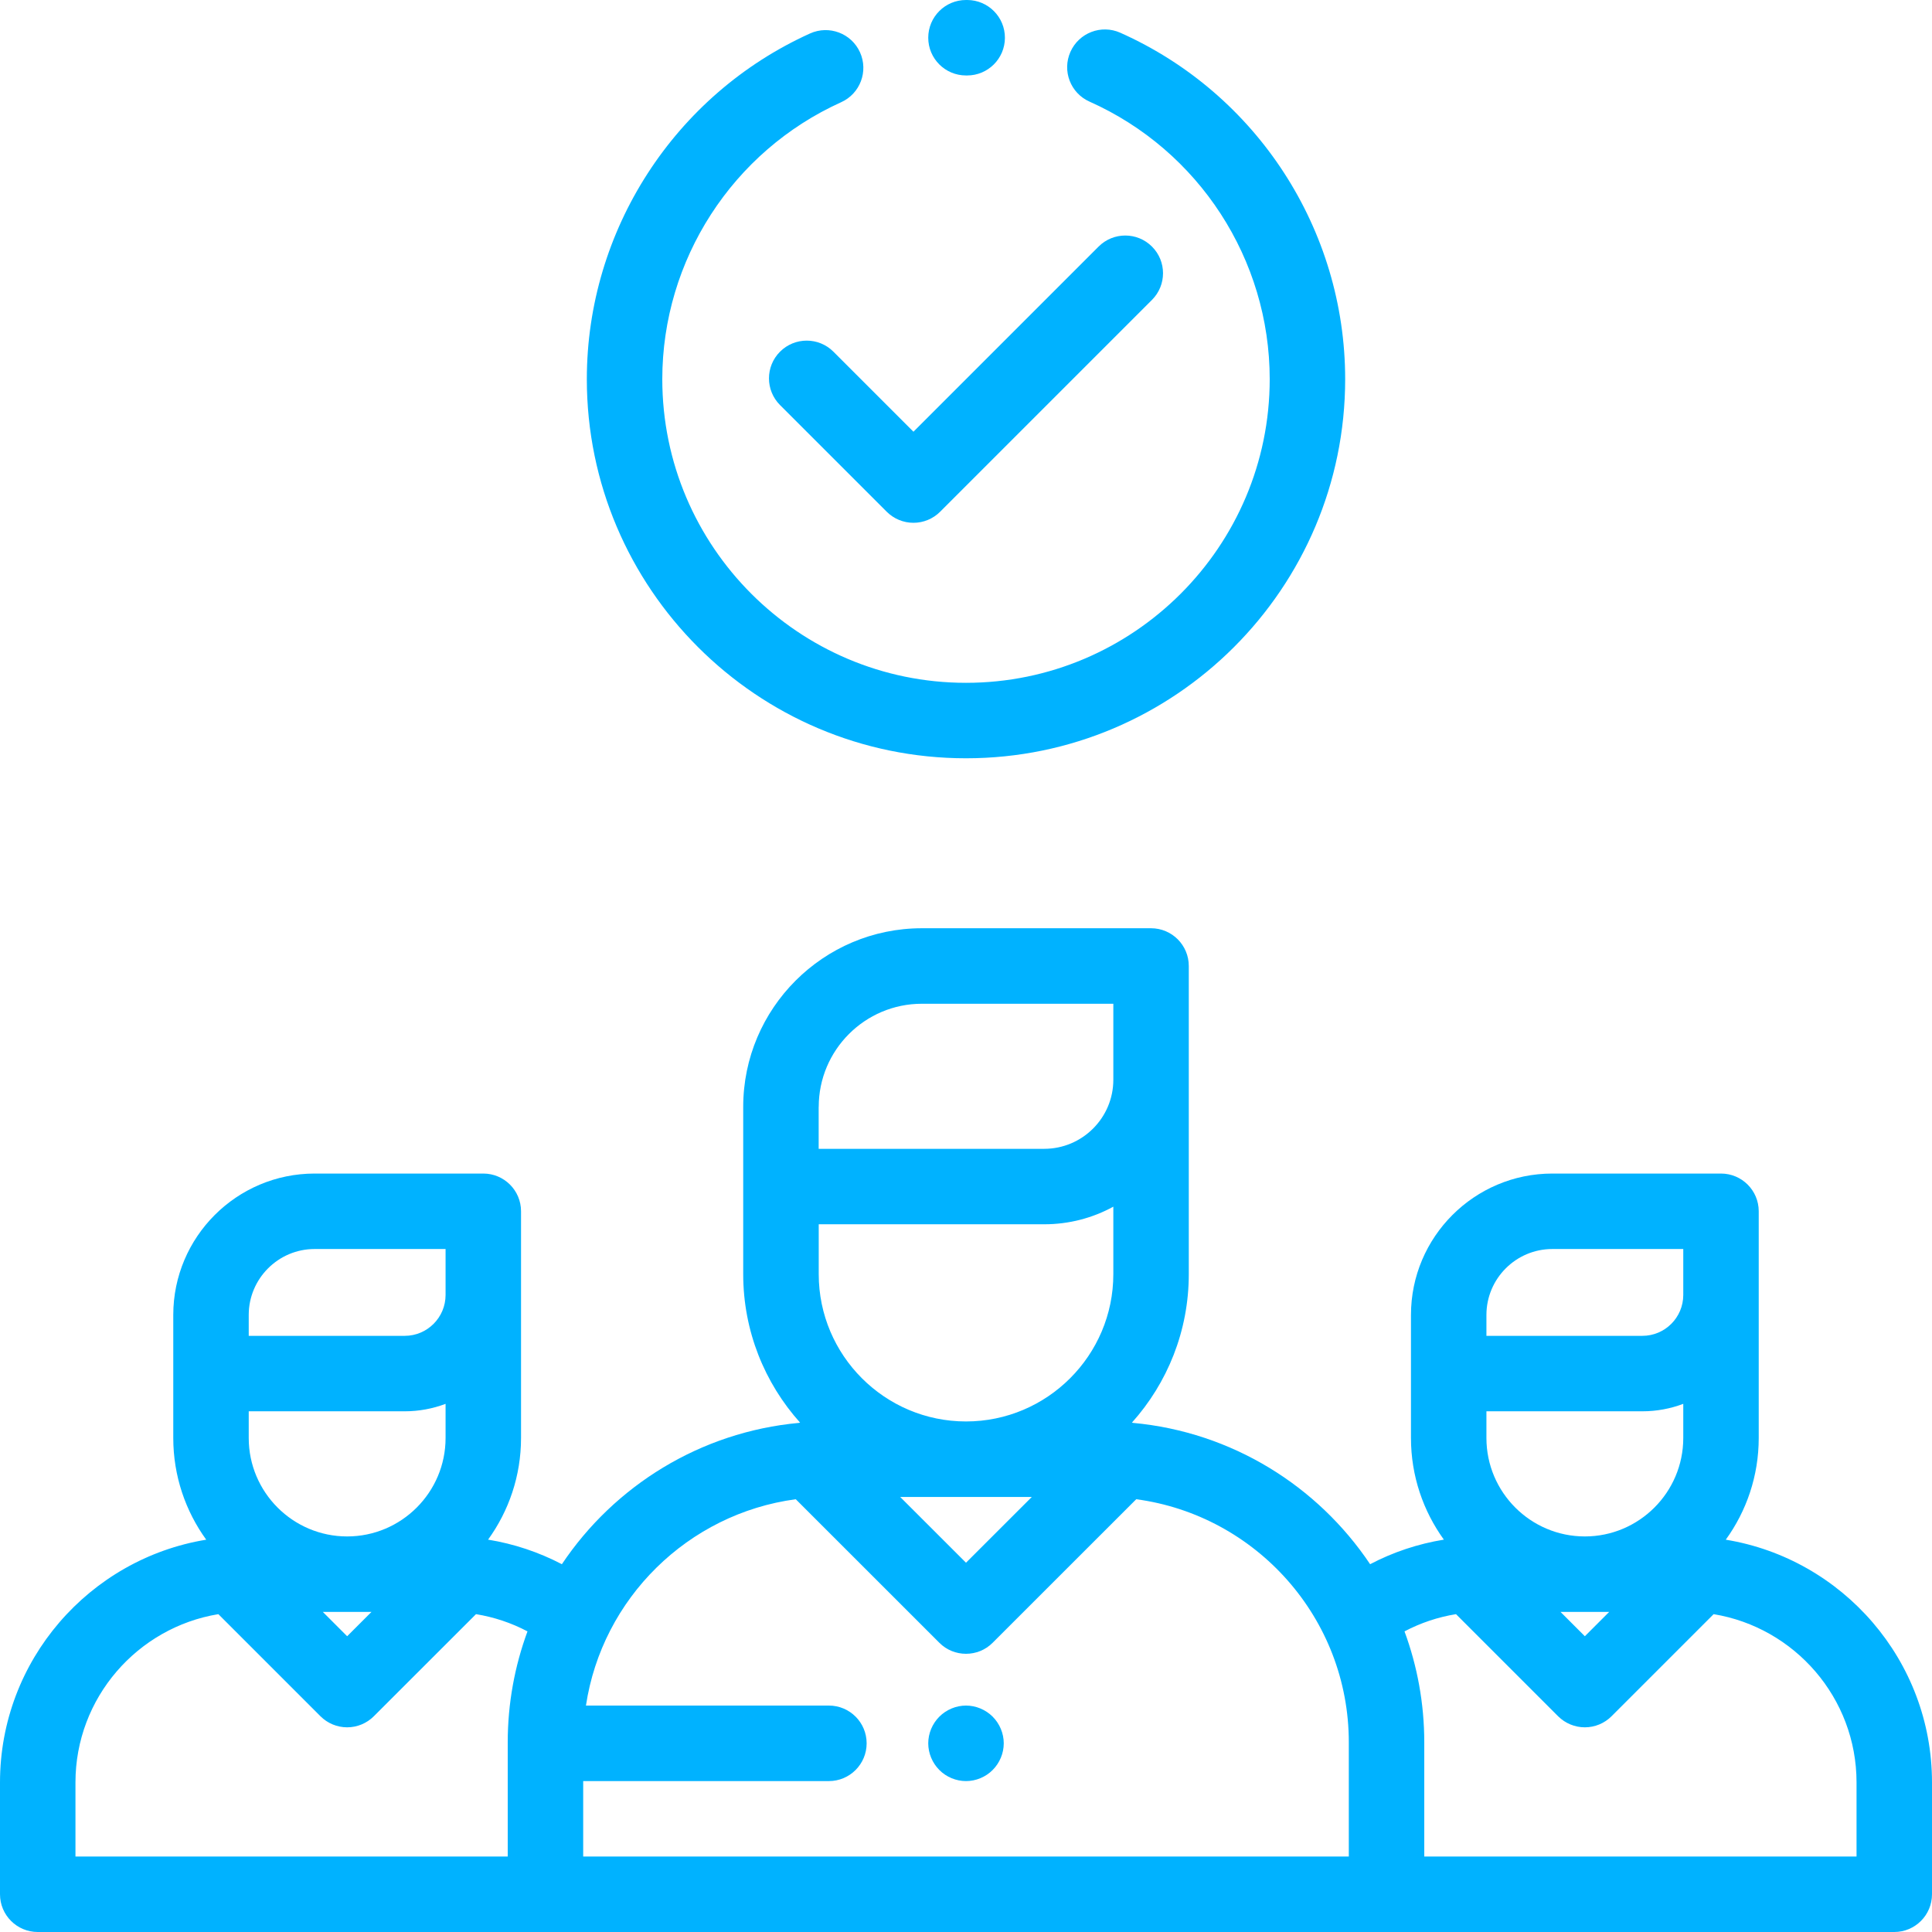
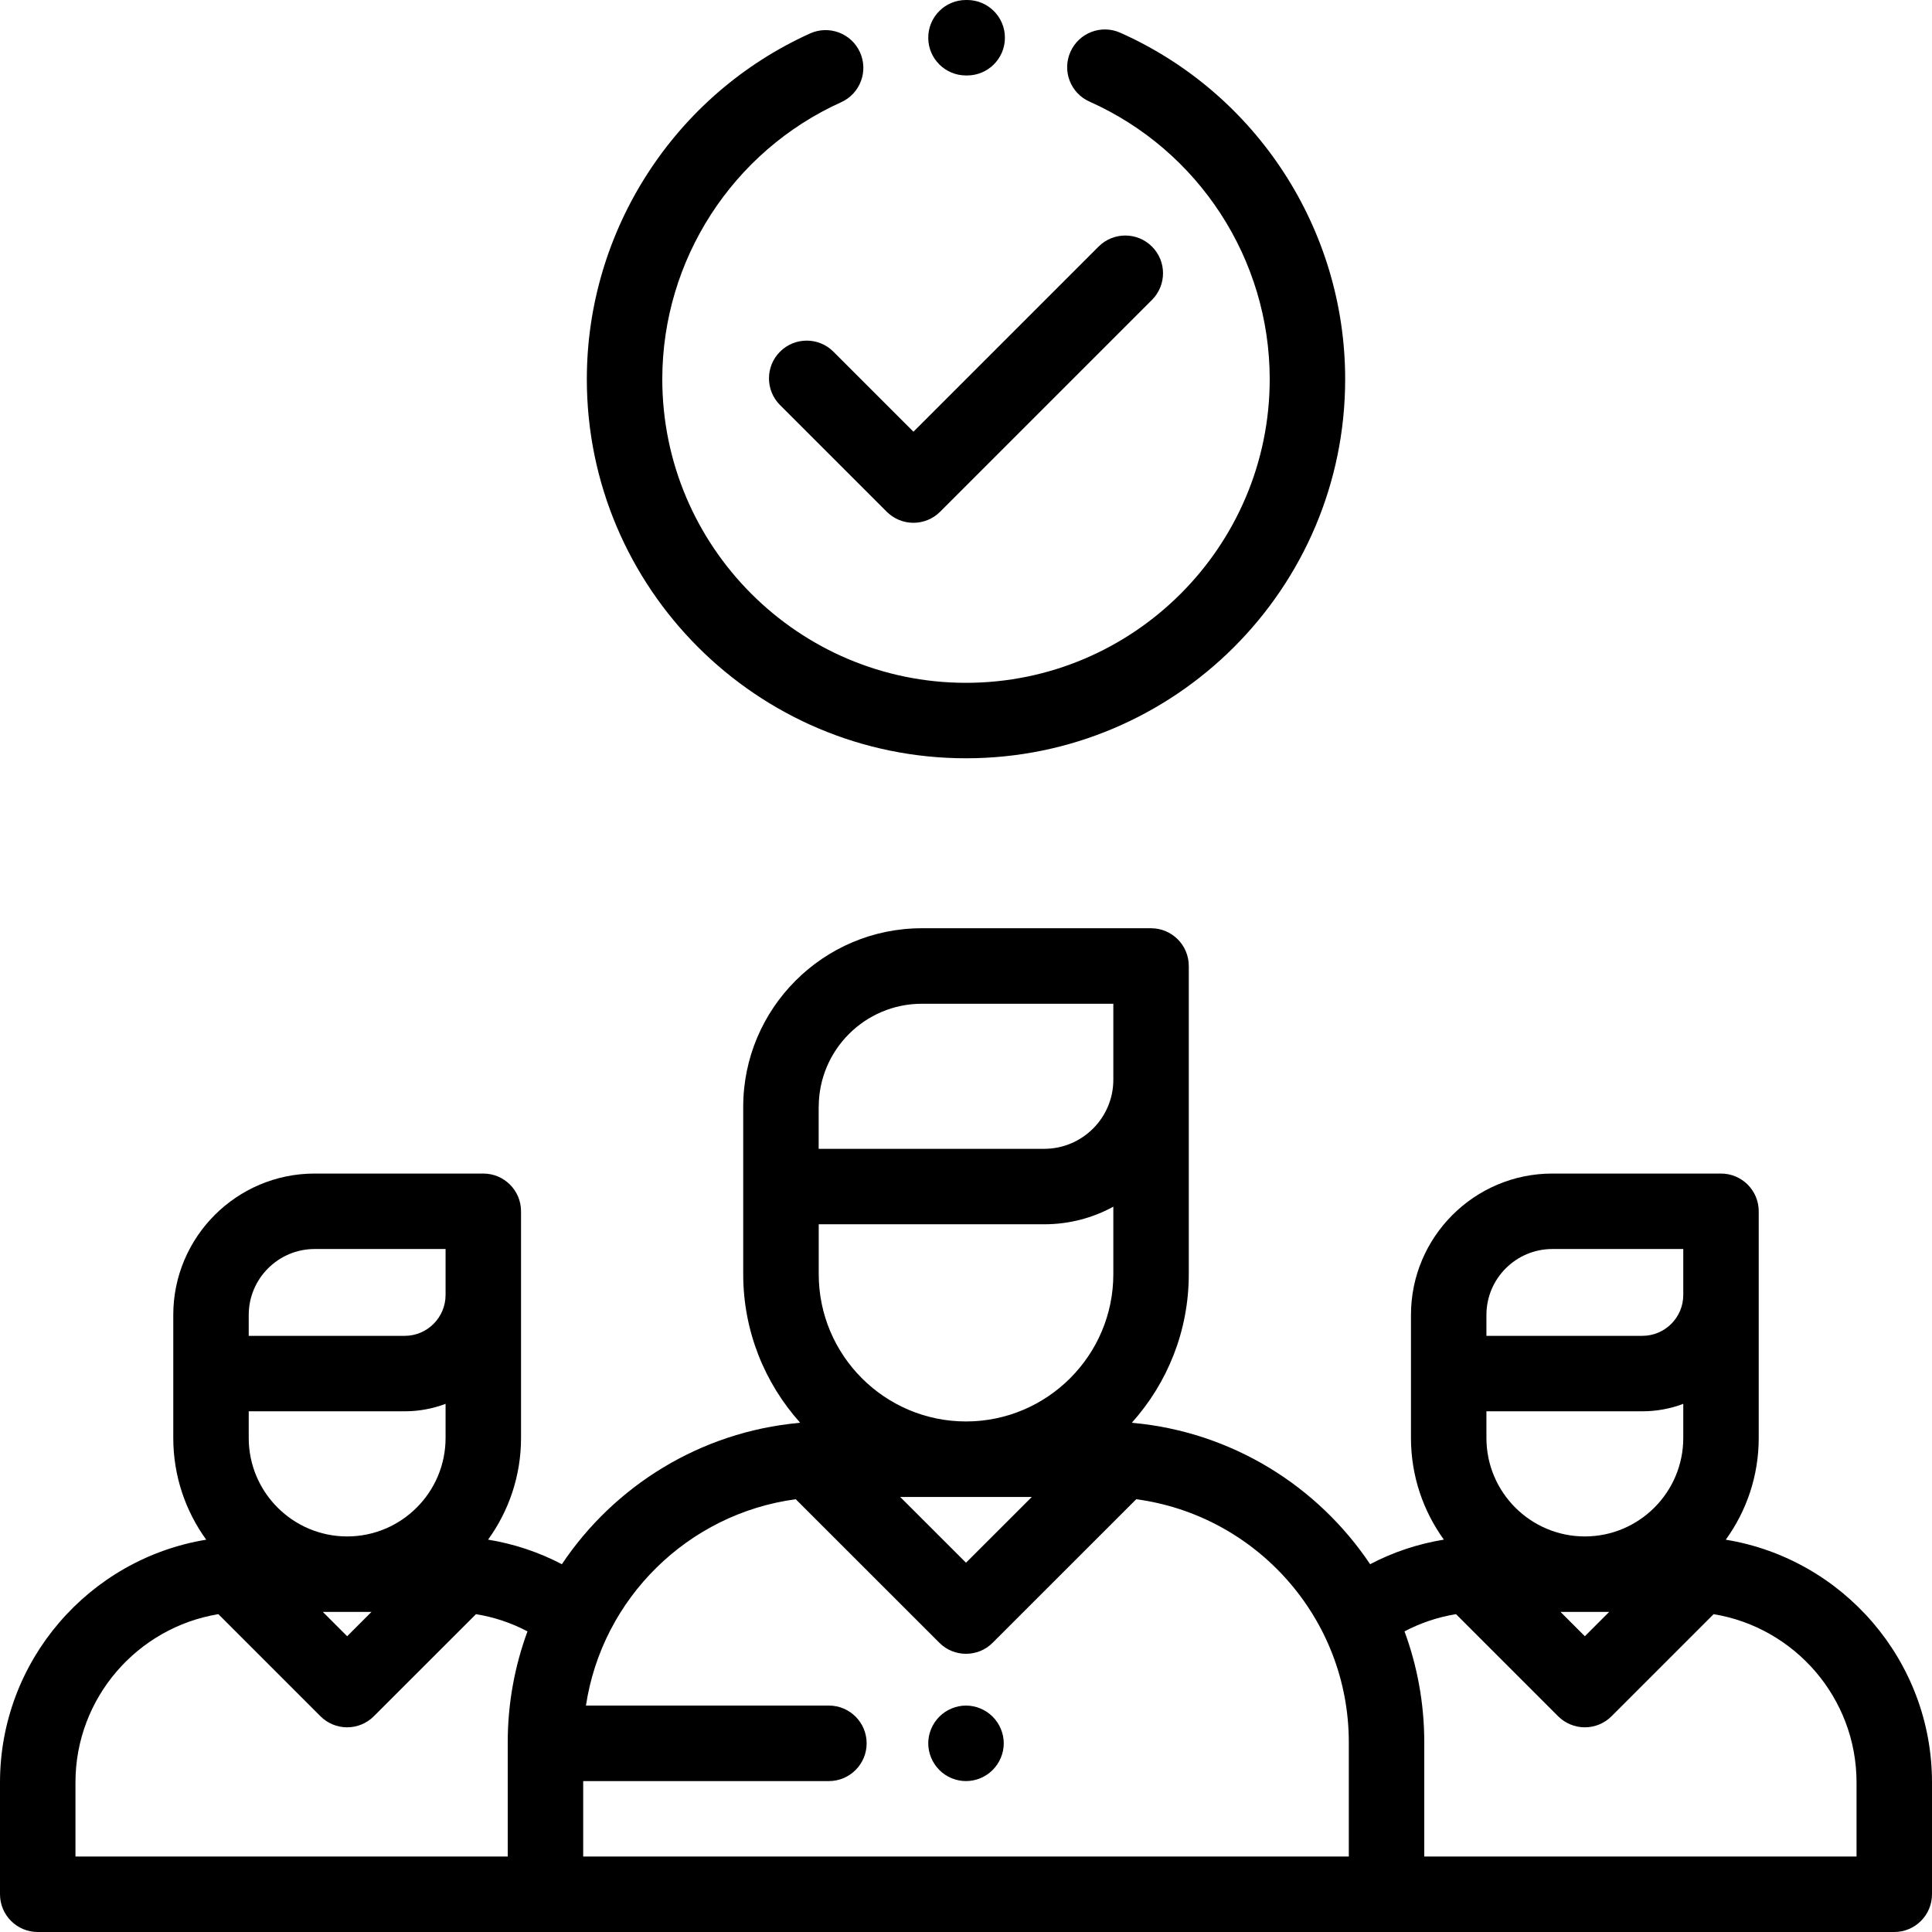
- <svg xmlns="http://www.w3.org/2000/svg" width="35" height="35" viewBox="0 0 35 35" fill="none">
-   <path d="M31.264 27.893C31.639 27.375 31.861 26.738 31.861 26.051V21.943C31.861 21.566 31.555 21.26 31.177 21.26H28.122C26.71 21.26 25.561 22.409 25.561 23.821V26.051C25.561 26.738 25.783 27.374 26.157 27.892C25.69 27.968 25.24 28.117 24.821 28.337C23.871 26.919 22.315 25.942 20.527 25.777C20.52 25.775 20.513 25.774 20.506 25.772C21.146 25.058 21.536 24.115 21.536 23.083V17.5C21.536 17.122 21.23 16.816 20.852 16.816H16.7C14.916 16.816 13.464 18.268 13.464 20.052V23.083C13.464 24.115 13.854 25.058 14.494 25.772C14.487 25.774 14.48 25.775 14.473 25.777C12.685 25.942 11.128 26.919 10.179 28.337C9.759 28.118 9.31 27.968 8.842 27.892C9.217 27.374 9.439 26.738 9.439 26.051V21.943C9.439 21.566 9.133 21.26 8.755 21.26H5.7C4.288 21.26 3.139 22.409 3.139 23.821V26.051C3.139 26.738 3.361 27.375 3.736 27.893C1.62 28.239 0 30.079 0 32.291V34.316C0 34.694 0.306 35 0.684 35H34.316C34.694 35 35 34.694 35 34.316V32.291C35 30.079 33.38 28.239 31.264 27.893ZM4.506 23.821C4.506 23.163 5.042 22.627 5.7 22.627H8.072V23.459C8.072 23.868 7.74 24.2 7.332 24.2H4.506V23.821ZM4.506 25.567H7.332C7.592 25.567 7.841 25.519 8.072 25.432V26.051C8.072 27.034 7.272 27.834 6.289 27.834C5.306 27.834 4.506 27.034 4.506 26.051V25.567ZM6.73 29.201L6.289 29.642L5.848 29.201H6.73ZM9.198 31.564V33.633H1.367V32.291C1.367 30.758 2.49 29.483 3.956 29.242L5.806 31.092C5.934 31.22 6.108 31.292 6.289 31.292C6.47 31.292 6.644 31.22 6.772 31.092L8.623 29.242C8.949 29.295 9.264 29.4 9.556 29.554C9.325 30.181 9.198 30.858 9.198 31.564ZM17.5 25.751C16.029 25.751 14.832 24.554 14.832 23.083V22.179H18.917C19.37 22.179 19.797 22.064 20.169 21.86V23.083C20.169 24.554 18.971 25.751 17.5 25.751ZM18.692 27.119L17.5 28.31L16.308 27.119H18.692ZM14.831 20.052H14.832C14.832 19.022 15.67 18.184 16.7 18.184H20.169V19.561C20.169 20.251 19.607 20.812 18.917 20.812H14.831V20.052ZM24.435 33.633H23.105H11.895H10.565V32.266H15.016C15.394 32.266 15.7 31.959 15.7 31.582C15.7 31.204 15.394 30.898 15.016 30.898H10.615C10.908 28.956 12.463 27.422 14.416 27.16L17.017 29.76C17.15 29.894 17.325 29.96 17.5 29.96C17.675 29.96 17.85 29.894 17.983 29.76L20.584 27.16C22.755 27.451 24.435 29.314 24.435 31.564V33.633ZM26.928 23.821C26.928 23.163 27.464 22.627 28.122 22.627H30.494V23.459C30.494 23.868 30.162 24.2 29.753 24.2H26.928V23.821ZM26.928 25.567H29.753C30.014 25.567 30.263 25.519 30.494 25.432V26.051C30.494 27.034 29.694 27.834 28.711 27.834C27.728 27.834 26.928 27.034 26.928 26.051V25.567ZM29.152 29.201L28.711 29.642L28.27 29.201H29.152ZM25.802 33.633V31.564C25.802 30.858 25.675 30.181 25.444 29.554C25.736 29.4 26.05 29.295 26.377 29.242L28.227 31.092C28.356 31.22 28.53 31.292 28.711 31.292C28.892 31.292 29.066 31.22 29.194 31.092L31.044 29.242C32.51 29.483 33.633 30.758 33.633 32.291V33.633H25.802Z" fill="#00B2FF" />
-   <path d="M20.869 4.467C20.602 4.2 20.169 4.2 19.902 4.467L16.548 7.821L15.098 6.371C14.831 6.104 14.398 6.104 14.131 6.371C13.864 6.638 13.864 7.071 14.131 7.338L16.064 9.271C16.193 9.399 16.366 9.471 16.548 9.471C16.729 9.471 16.903 9.399 17.031 9.271L20.869 5.433C21.136 5.166 21.136 4.733 20.869 4.467Z" fill="#00B2FF" />
-   <path d="M20.295 0.593C19.95 0.439 19.546 0.594 19.392 0.939C19.238 1.284 19.393 1.688 19.738 1.841C21.721 2.726 23.002 4.699 23.002 6.869C23.002 9.902 20.534 12.37 17.5 12.37C14.466 12.37 11.998 9.902 11.998 6.869C11.998 4.71 13.27 2.741 15.238 1.852C15.582 1.697 15.735 1.292 15.58 0.948C15.424 0.603 15.019 0.451 14.675 0.606C12.219 1.716 10.631 4.174 10.631 6.869C10.631 10.656 13.713 13.737 17.5 13.737C21.287 13.737 24.369 10.656 24.369 6.869C24.369 4.16 22.77 1.696 20.295 0.593Z" fill="#00B2FF" />
-   <path d="M17.524 0H17.5C17.122 0 16.816 0.306 16.816 0.684C16.816 1.061 17.122 1.367 17.5 1.367H17.518C17.519 1.367 17.52 1.367 17.521 1.367C17.897 1.367 18.203 1.063 18.205 0.687C18.207 0.309 17.902 0.002 17.524 0Z" fill="#00B2FF" />
-   <path d="M17.983 31.099C17.856 30.972 17.68 30.898 17.5 30.898C17.32 30.898 17.144 30.972 17.017 31.099C16.89 31.226 16.816 31.402 16.816 31.582C16.816 31.762 16.89 31.938 17.017 32.065C17.144 32.193 17.32 32.266 17.5 32.266C17.68 32.266 17.856 32.193 17.983 32.065C18.11 31.938 18.184 31.762 18.184 31.582C18.184 31.402 18.11 31.226 17.983 31.099Z" fill="#00B2FF" />
+ <svg xmlns="http://www.w3.org/2000/svg" width="35" height="35" viewBox="0 0 35 35">
+   <path d="M31.264 27.893C31.639 27.375 31.861 26.738 31.861 26.051V21.943C31.861 21.566 31.555 21.26 31.177 21.26H28.122C26.71 21.26 25.561 22.409 25.561 23.821V26.051C25.561 26.738 25.783 27.374 26.157 27.892C25.69 27.968 25.24 28.117 24.821 28.337C23.871 26.919 22.315 25.942 20.527 25.777C20.52 25.775 20.513 25.774 20.506 25.772C21.146 25.058 21.536 24.115 21.536 23.083V17.5C21.536 17.122 21.23 16.816 20.852 16.816H16.7C14.916 16.816 13.464 18.268 13.464 20.052V23.083C13.464 24.115 13.854 25.058 14.494 25.772C14.487 25.774 14.48 25.775 14.473 25.777C12.685 25.942 11.128 26.919 10.179 28.337C9.759 28.118 9.31 27.968 8.842 27.892C9.217 27.374 9.439 26.738 9.439 26.051V21.943C9.439 21.566 9.133 21.26 8.755 21.26H5.7C4.288 21.26 3.139 22.409 3.139 23.821V26.051C3.139 26.738 3.361 27.375 3.736 27.893C1.62 28.239 0 30.079 0 32.291V34.316C0 34.694 0.306 35 0.684 35H34.316C34.694 35 35 34.694 35 34.316V32.291C35 30.079 33.38 28.239 31.264 27.893ZM4.506 23.821C4.506 23.163 5.042 22.627 5.7 22.627H8.072V23.459C8.072 23.868 7.74 24.2 7.332 24.2H4.506V23.821ZM4.506 25.567H7.332C7.592 25.567 7.841 25.519 8.072 25.432V26.051C8.072 27.034 7.272 27.834 6.289 27.834C5.306 27.834 4.506 27.034 4.506 26.051V25.567ZM6.73 29.201L6.289 29.642L5.848 29.201H6.73ZM9.198 31.564V33.633H1.367V32.291C1.367 30.758 2.49 29.483 3.956 29.242L5.806 31.092C5.934 31.22 6.108 31.292 6.289 31.292C6.47 31.292 6.644 31.22 6.772 31.092L8.623 29.242C8.949 29.295 9.264 29.4 9.556 29.554C9.325 30.181 9.198 30.858 9.198 31.564ZM17.5 25.751C16.029 25.751 14.832 24.554 14.832 23.083V22.179H18.917C19.37 22.179 19.797 22.064 20.169 21.86V23.083C20.169 24.554 18.971 25.751 17.5 25.751ZM18.692 27.119L17.5 28.31L16.308 27.119H18.692ZM14.831 20.052H14.832C14.832 19.022 15.67 18.184 16.7 18.184H20.169V19.561C20.169 20.251 19.607 20.812 18.917 20.812H14.831V20.052ZM24.435 33.633H23.105H11.895H10.565V32.266H15.016C15.394 32.266 15.7 31.959 15.7 31.582C15.7 31.204 15.394 30.898 15.016 30.898H10.615C10.908 28.956 12.463 27.422 14.416 27.16L17.017 29.76C17.15 29.894 17.325 29.96 17.5 29.96C17.675 29.96 17.85 29.894 17.983 29.76L20.584 27.16C22.755 27.451 24.435 29.314 24.435 31.564V33.633ZM26.928 23.821C26.928 23.163 27.464 22.627 28.122 22.627H30.494V23.459C30.494 23.868 30.162 24.2 29.753 24.2H26.928V23.821ZM26.928 25.567H29.753C30.014 25.567 30.263 25.519 30.494 25.432V26.051C30.494 27.034 29.694 27.834 28.711 27.834C27.728 27.834 26.928 27.034 26.928 26.051V25.567ZM29.152 29.201L28.711 29.642L28.27 29.201H29.152ZM25.802 33.633V31.564C25.802 30.858 25.675 30.181 25.444 29.554C25.736 29.4 26.05 29.295 26.377 29.242L28.227 31.092C28.356 31.22 28.53 31.292 28.711 31.292C28.892 31.292 29.066 31.22 29.194 31.092L31.044 29.242C32.51 29.483 33.633 30.758 33.633 32.291V33.633H25.802Z" />
+   <path d="M20.869 4.467C20.602 4.2 20.169 4.2 19.902 4.467L16.548 7.821L15.098 6.371C14.831 6.104 14.398 6.104 14.131 6.371C13.864 6.638 13.864 7.071 14.131 7.338L16.064 9.271C16.193 9.399 16.366 9.471 16.548 9.471C16.729 9.471 16.903 9.399 17.031 9.271L20.869 5.433C21.136 5.166 21.136 4.733 20.869 4.467Z" />
+   <path d="M20.295 0.593C19.95 0.439 19.546 0.594 19.392 0.939C19.238 1.284 19.393 1.688 19.738 1.841C21.721 2.726 23.002 4.699 23.002 6.869C23.002 9.902 20.534 12.37 17.5 12.37C14.466 12.37 11.998 9.902 11.998 6.869C11.998 4.71 13.27 2.741 15.238 1.852C15.582 1.697 15.735 1.292 15.58 0.948C15.424 0.603 15.019 0.451 14.675 0.606C12.219 1.716 10.631 4.174 10.631 6.869C10.631 10.656 13.713 13.737 17.5 13.737C21.287 13.737 24.369 10.656 24.369 6.869C24.369 4.16 22.77 1.696 20.295 0.593Z" />
+   <path d="M17.524 0H17.5C17.122 0 16.816 0.306 16.816 0.684C16.816 1.061 17.122 1.367 17.5 1.367H17.518C17.519 1.367 17.52 1.367 17.521 1.367C17.897 1.367 18.203 1.063 18.205 0.687C18.207 0.309 17.902 0.002 17.524 0Z" />
+   <path d="M17.983 31.099C17.856 30.972 17.68 30.898 17.5 30.898C17.32 30.898 17.144 30.972 17.017 31.099C16.89 31.226 16.816 31.402 16.816 31.582C16.816 31.762 16.89 31.938 17.017 32.065C17.144 32.193 17.32 32.266 17.5 32.266C17.68 32.266 17.856 32.193 17.983 32.065C18.11 31.938 18.184 31.762 18.184 31.582C18.184 31.402 18.11 31.226 17.983 31.099Z" />
</svg>
